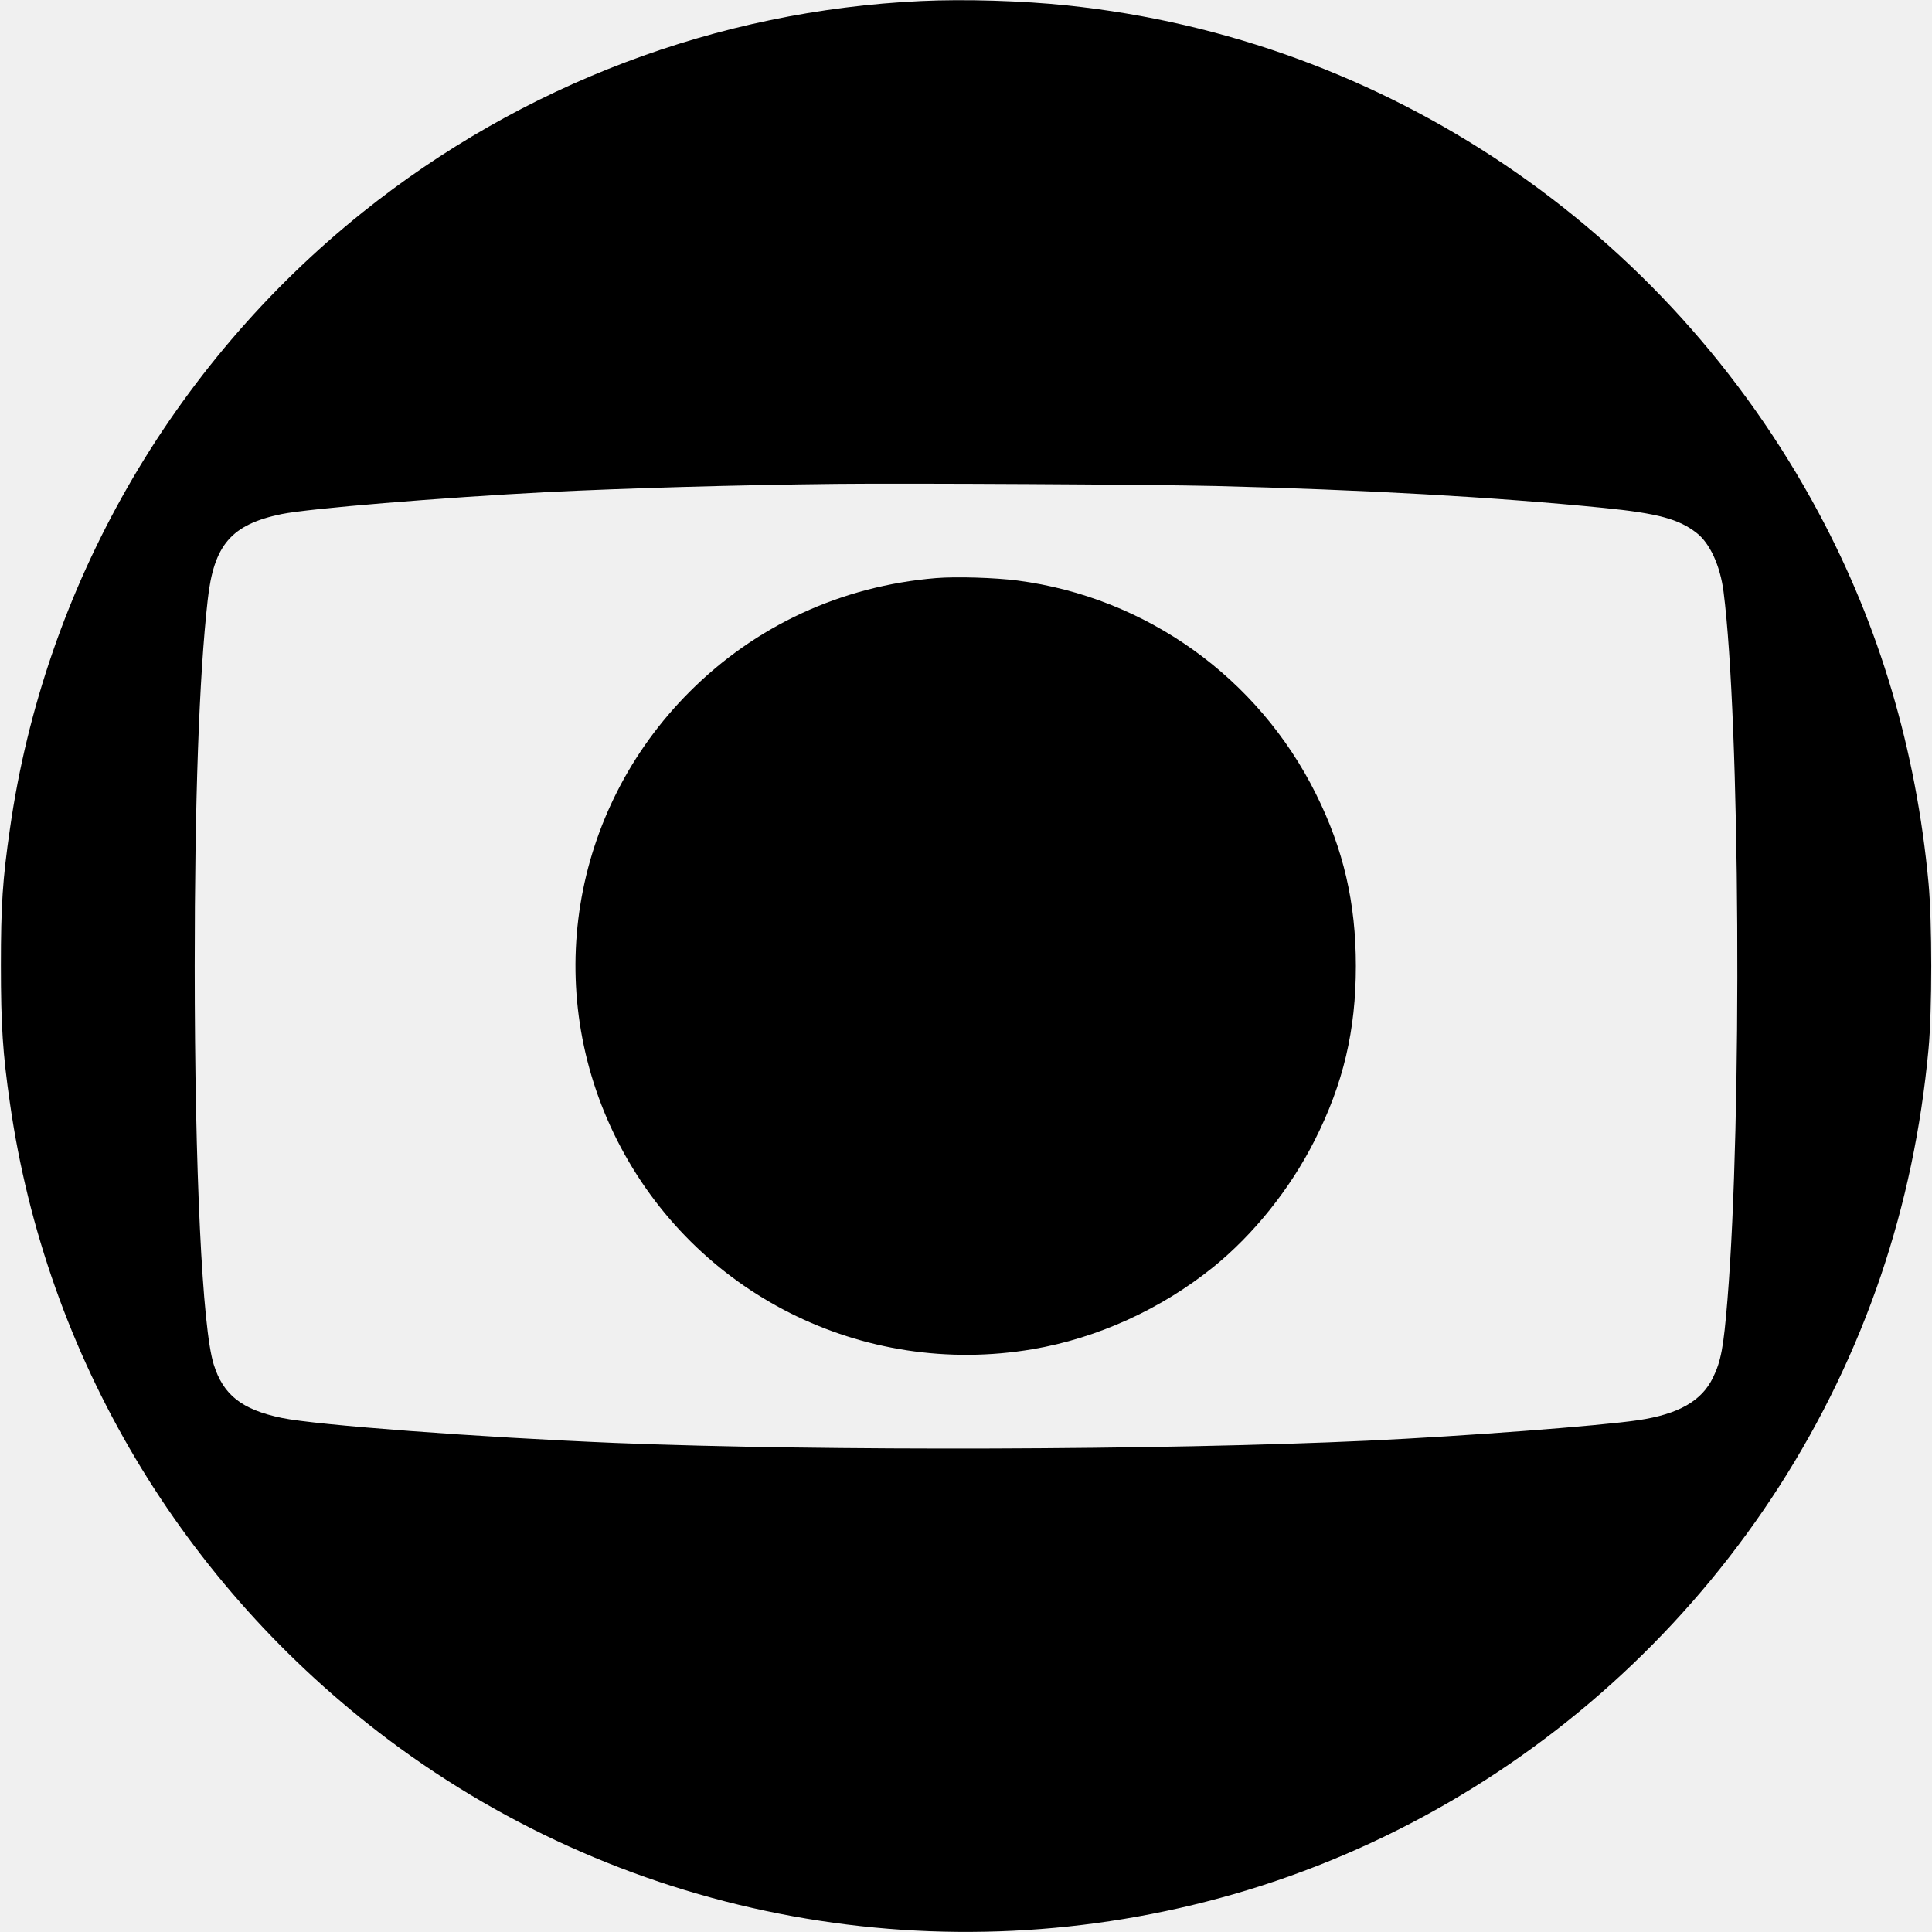
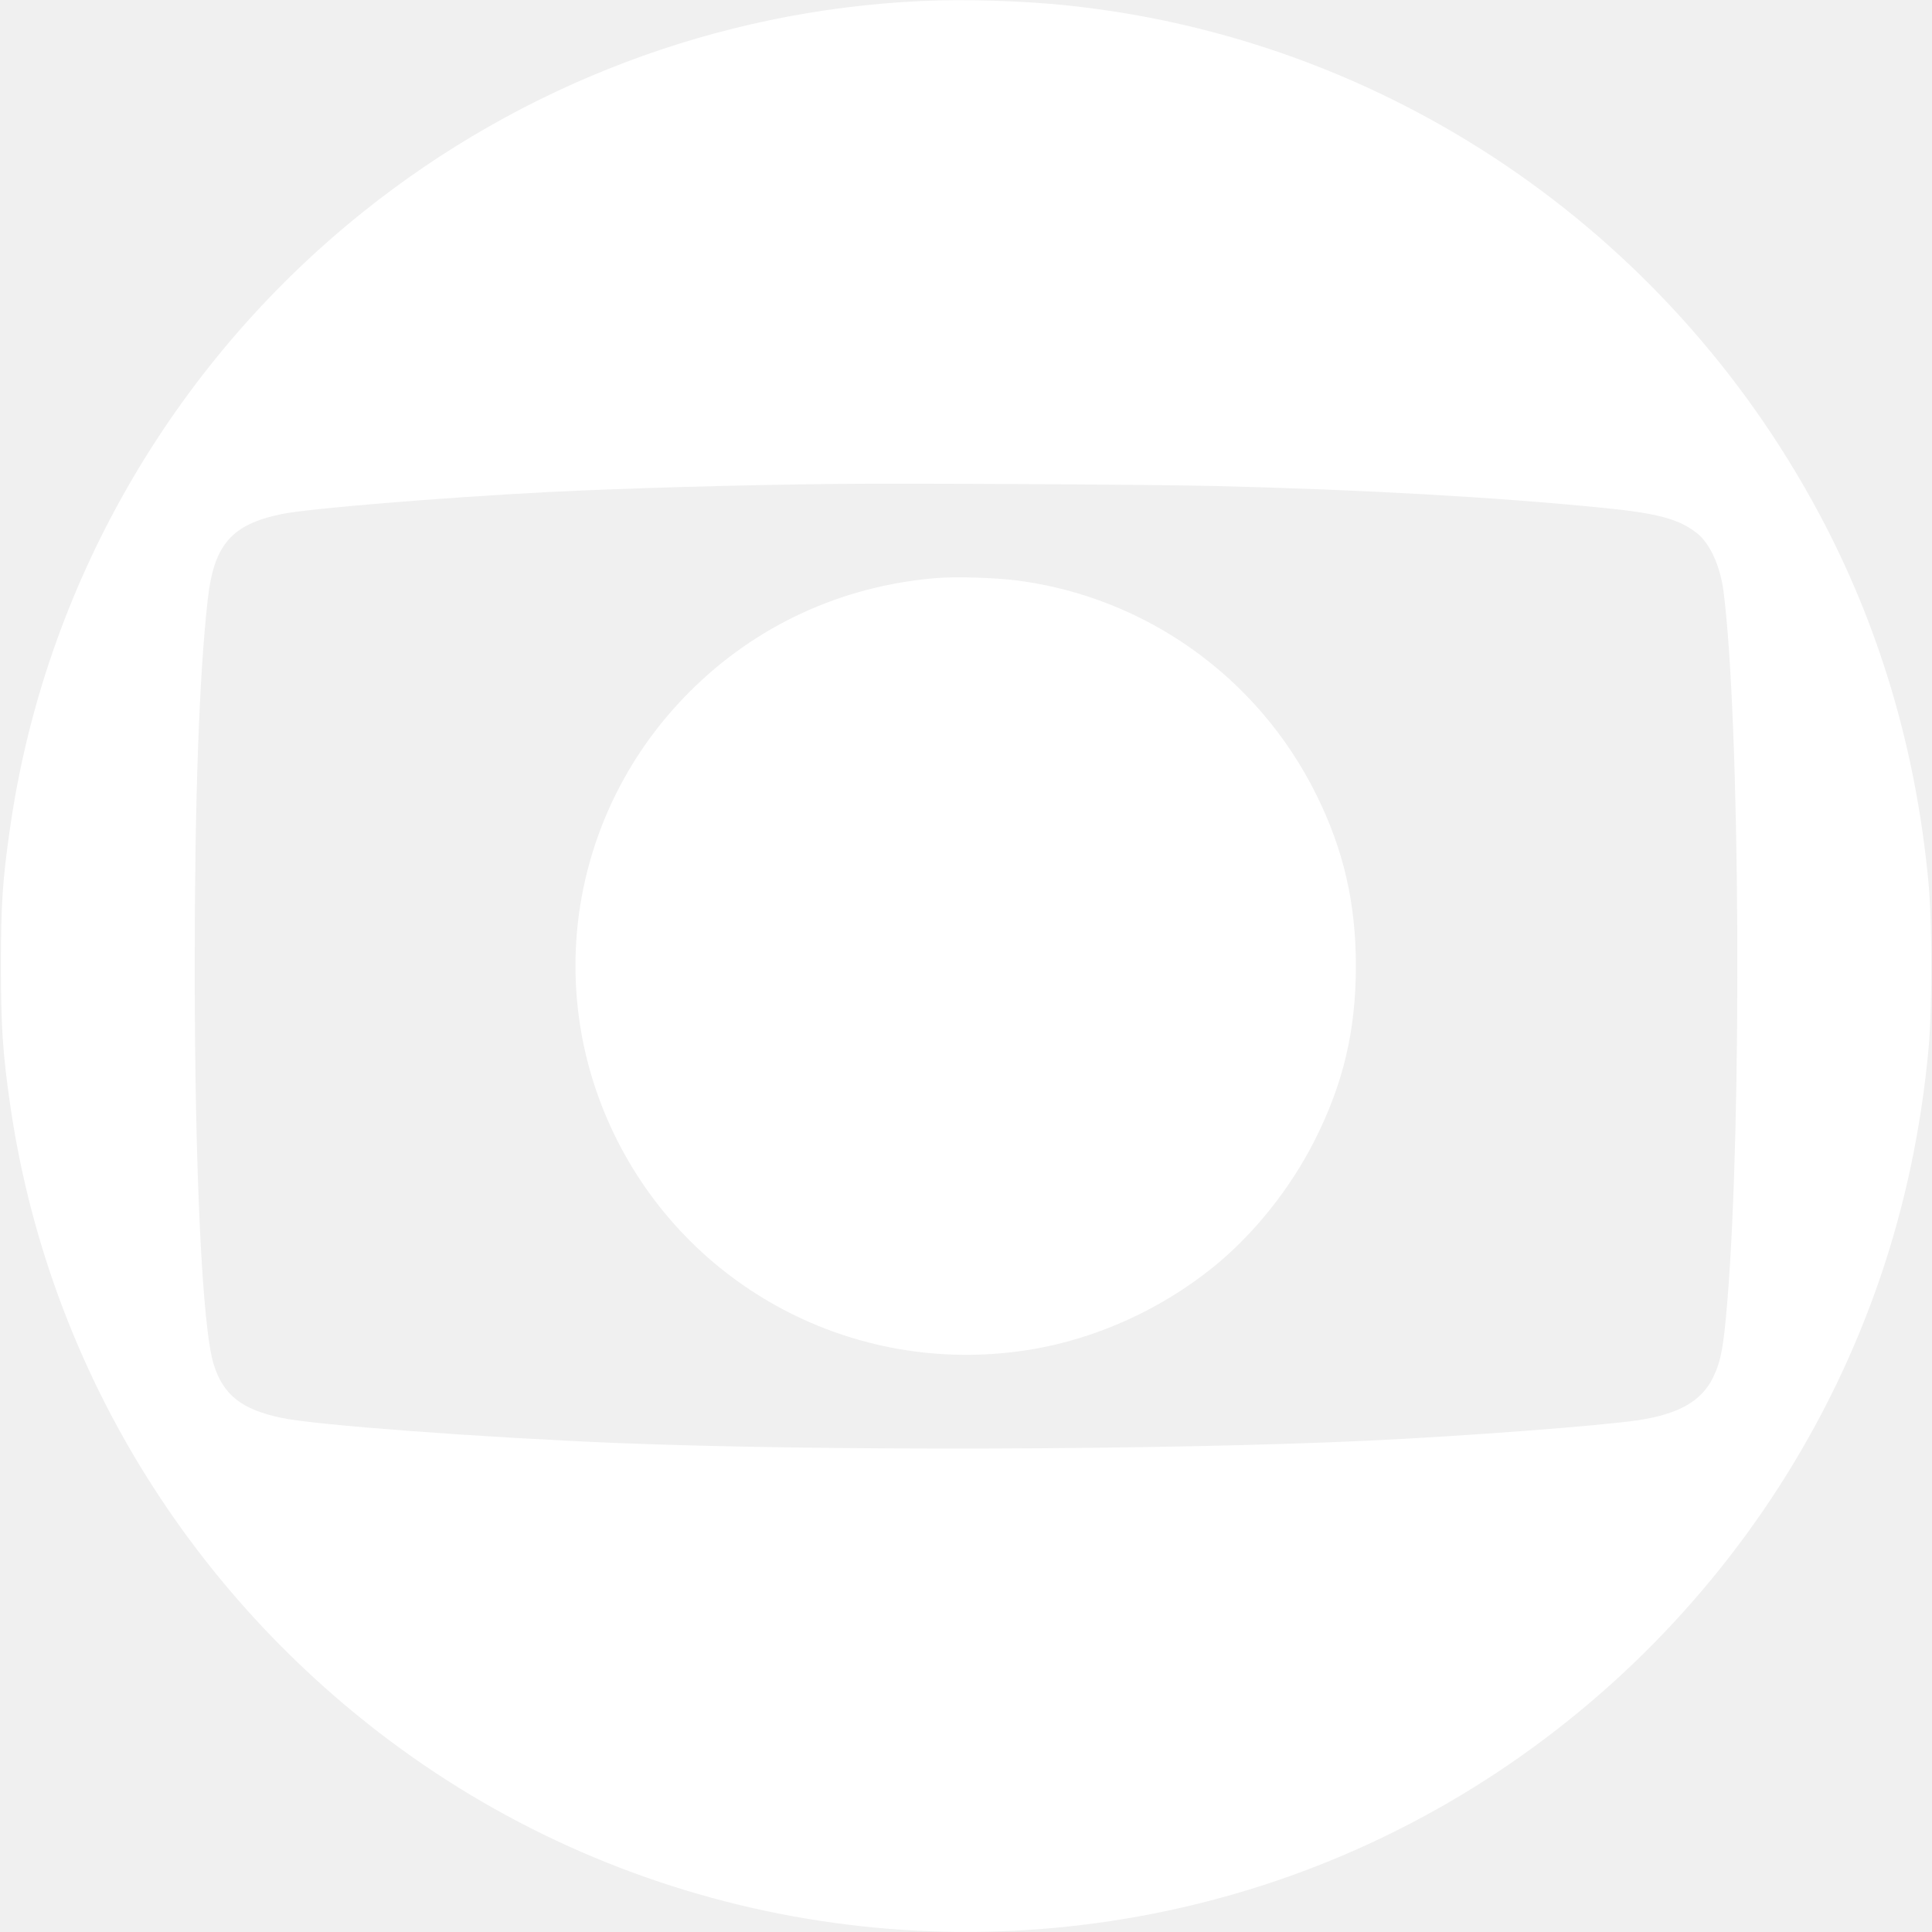
<svg xmlns="http://www.w3.org/2000/svg" version="1.0" width="1280pt" height="1280pt" viewBox="0 0 1280 1280" preserveAspectRatio="xMidYMid meet">
-   <g transform="translate(0,1280) scale(0.1,-0.1)" fill="#000000" stroke="none">
+   <g transform="translate(0,1280) scale(0.1,-0.1)" fill="#ffffff" stroke="none">
    <path d="M6100 12793 c-1346 -63 -2641 -553 -3698 -1400 -1269 -1017 -2108 -2484 -2336 -4083 -49 -338 -60 -508 -60 -905 0 -398 12 -583 60 -915 240 -1677 1140 -3189 2509 -4217 1597 -1198 3672 -1577 5600 -1022 2000 576 3615 2120 4286 4097 162 478 267 976 316 1502 24 258 24 842 0 1100 -82 883 -326 1704 -729 2455 -1010 1883 -2871 3139 -4978 3359 -293 31 -682 43 -970 29z m1955 -3213 c972 -24 1848 -73 2570 -145 360 -36 499 -74 617 -167 87 -68 155 -217 177 -388 109 -850 124 -3487 26 -4690 -26 -319 -43 -408 -96 -517 -75 -155 -228 -242 -494 -282 -256 -38 -1153 -106 -1795 -136 -1358 -63 -3610 -70 -4980 -15 -898 37 -1986 118 -2214 166 -264 55 -387 152 -450 354 -76 240 -126 1281 -126 2640 0 1094 29 1918 86 2424 40 366 156 501 489 570 180 37 1053 109 1765 146 501 25 1255 47 1915 54 461 5 2100 -4 2510 -14z" />
    <path d="M6201 8970 c-626 -52 -1195 -315 -1633 -754 -788 -789 -980 -1978 -479 -2971 514 -1016 1625 -1575 2752 -1384 429 73 851 265 1197 544 268 217 510 519 672 840 190 375 273 729 273 1155 0 419 -82 773 -264 1139 -385 774 -1127 1304 -1979 1415 -148 19 -406 27 -539 16z" />
  </g>
</svg>
